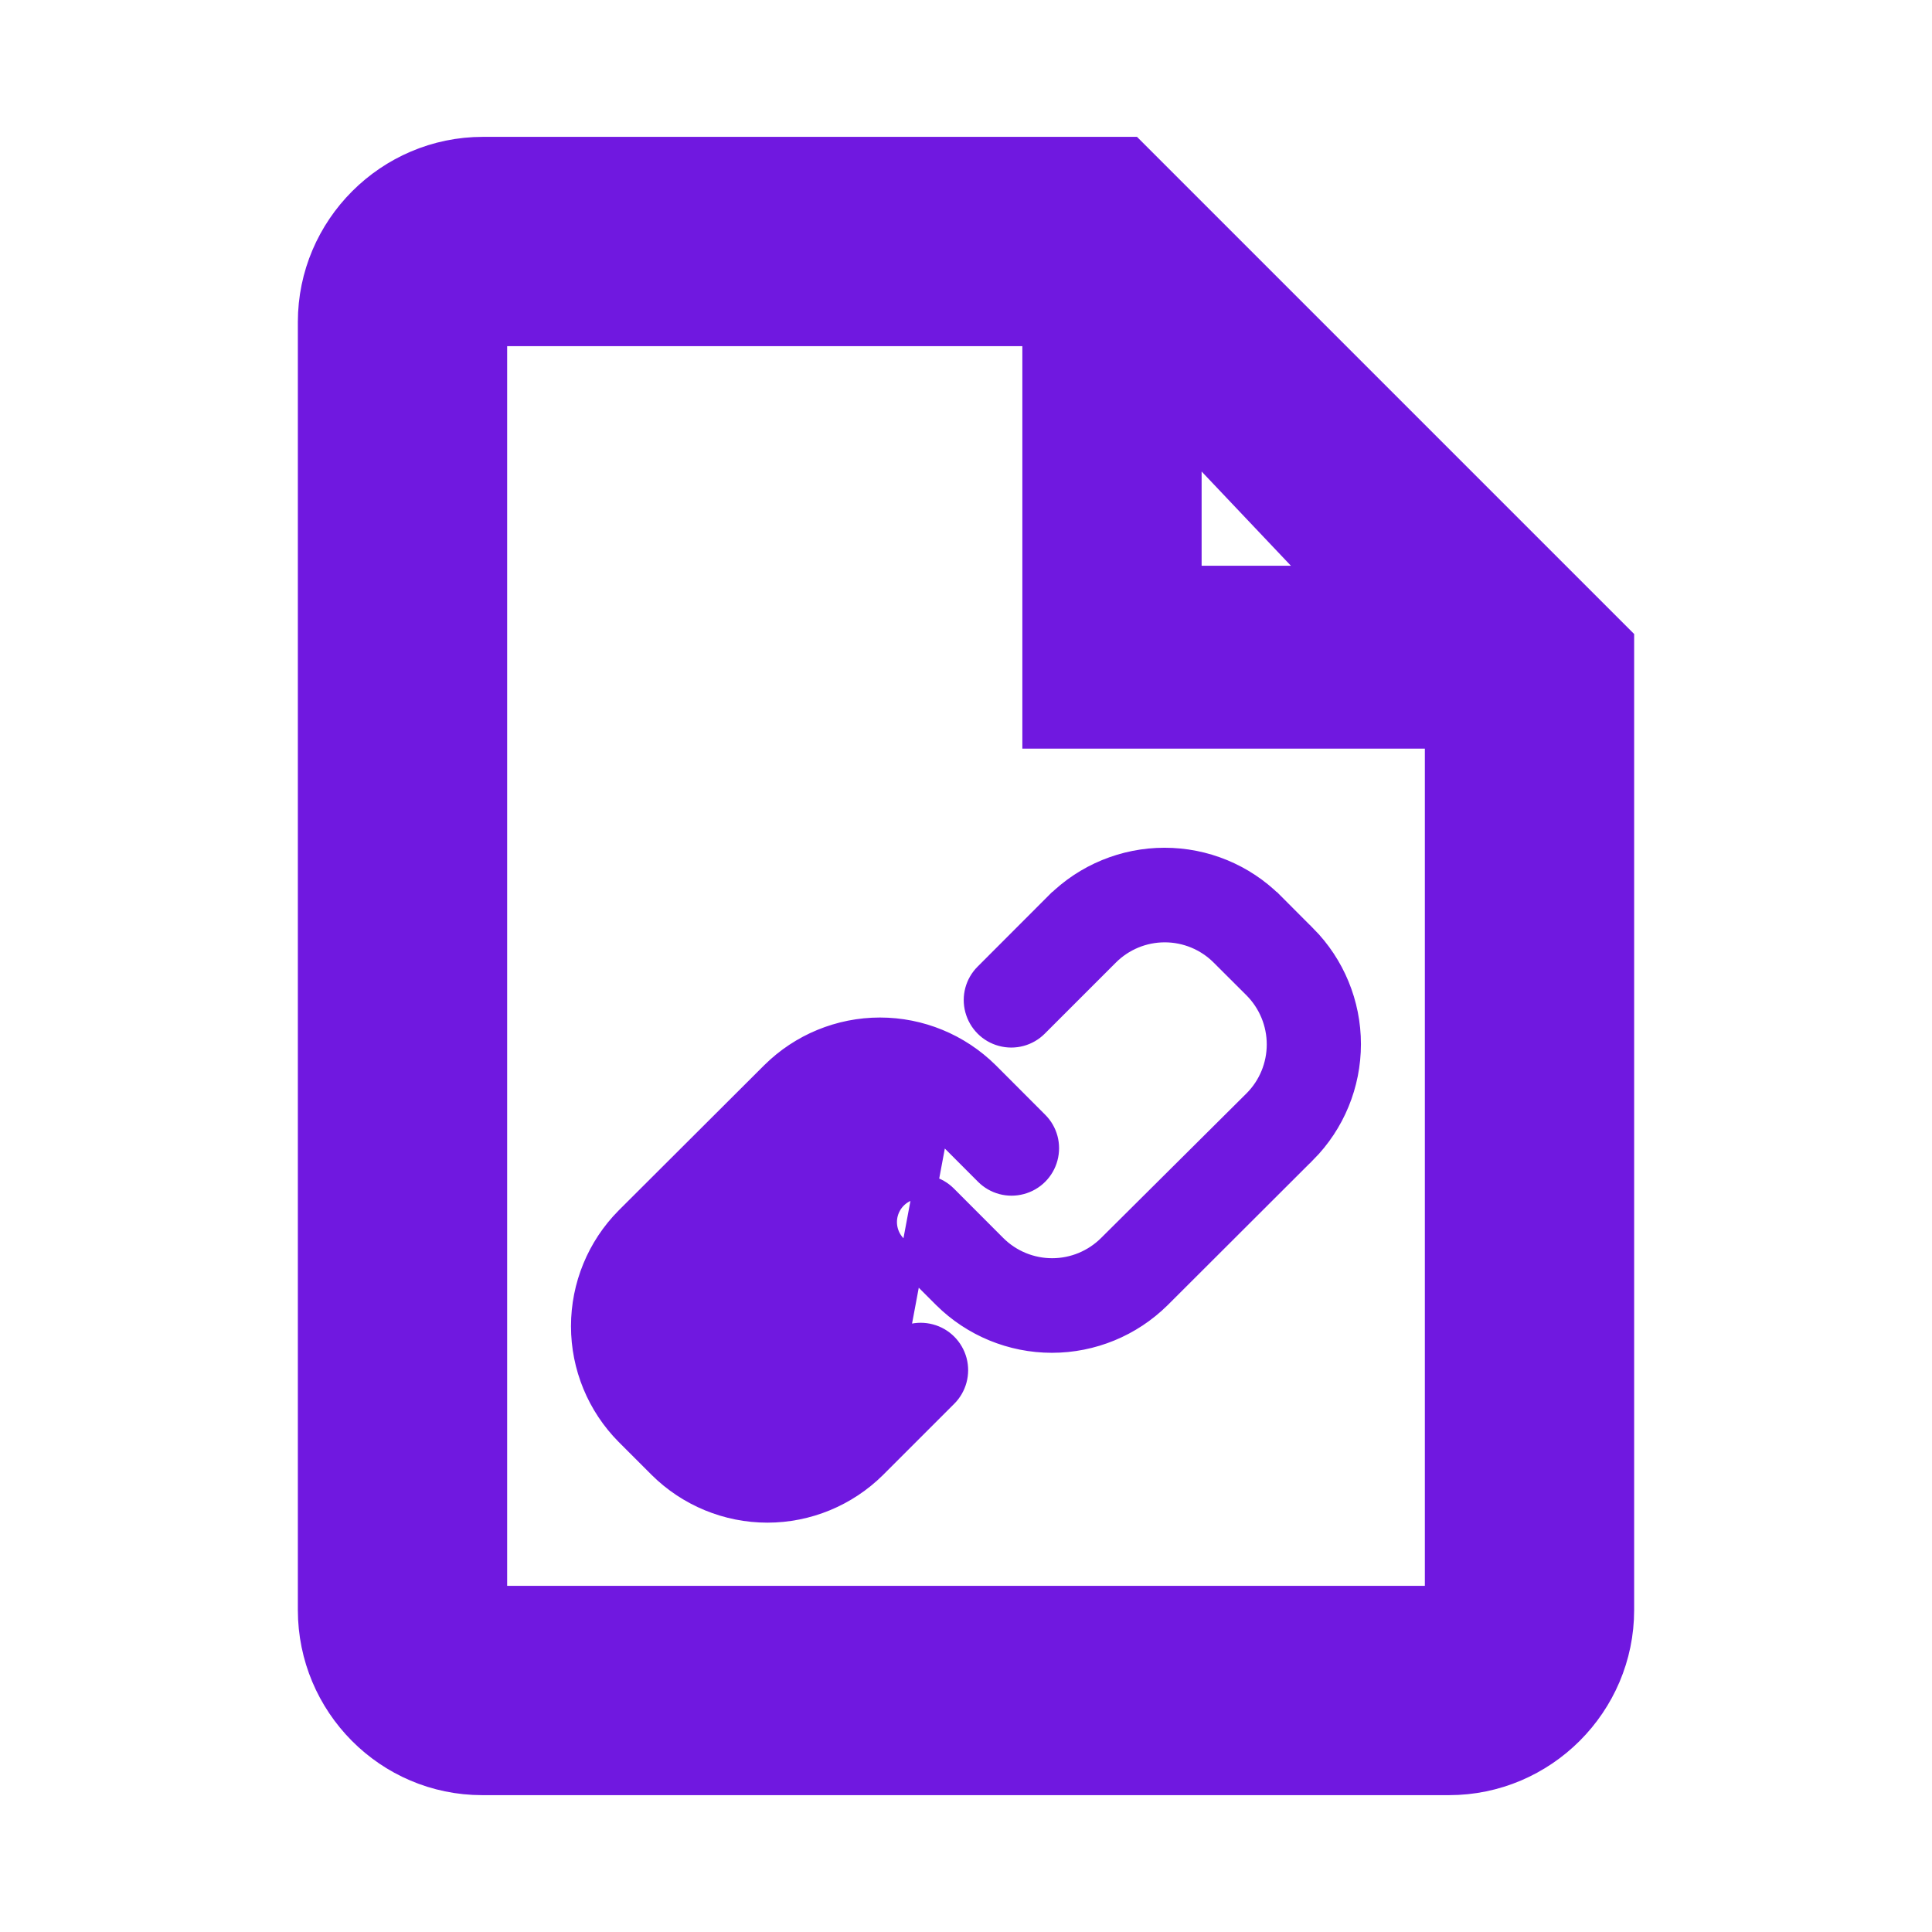
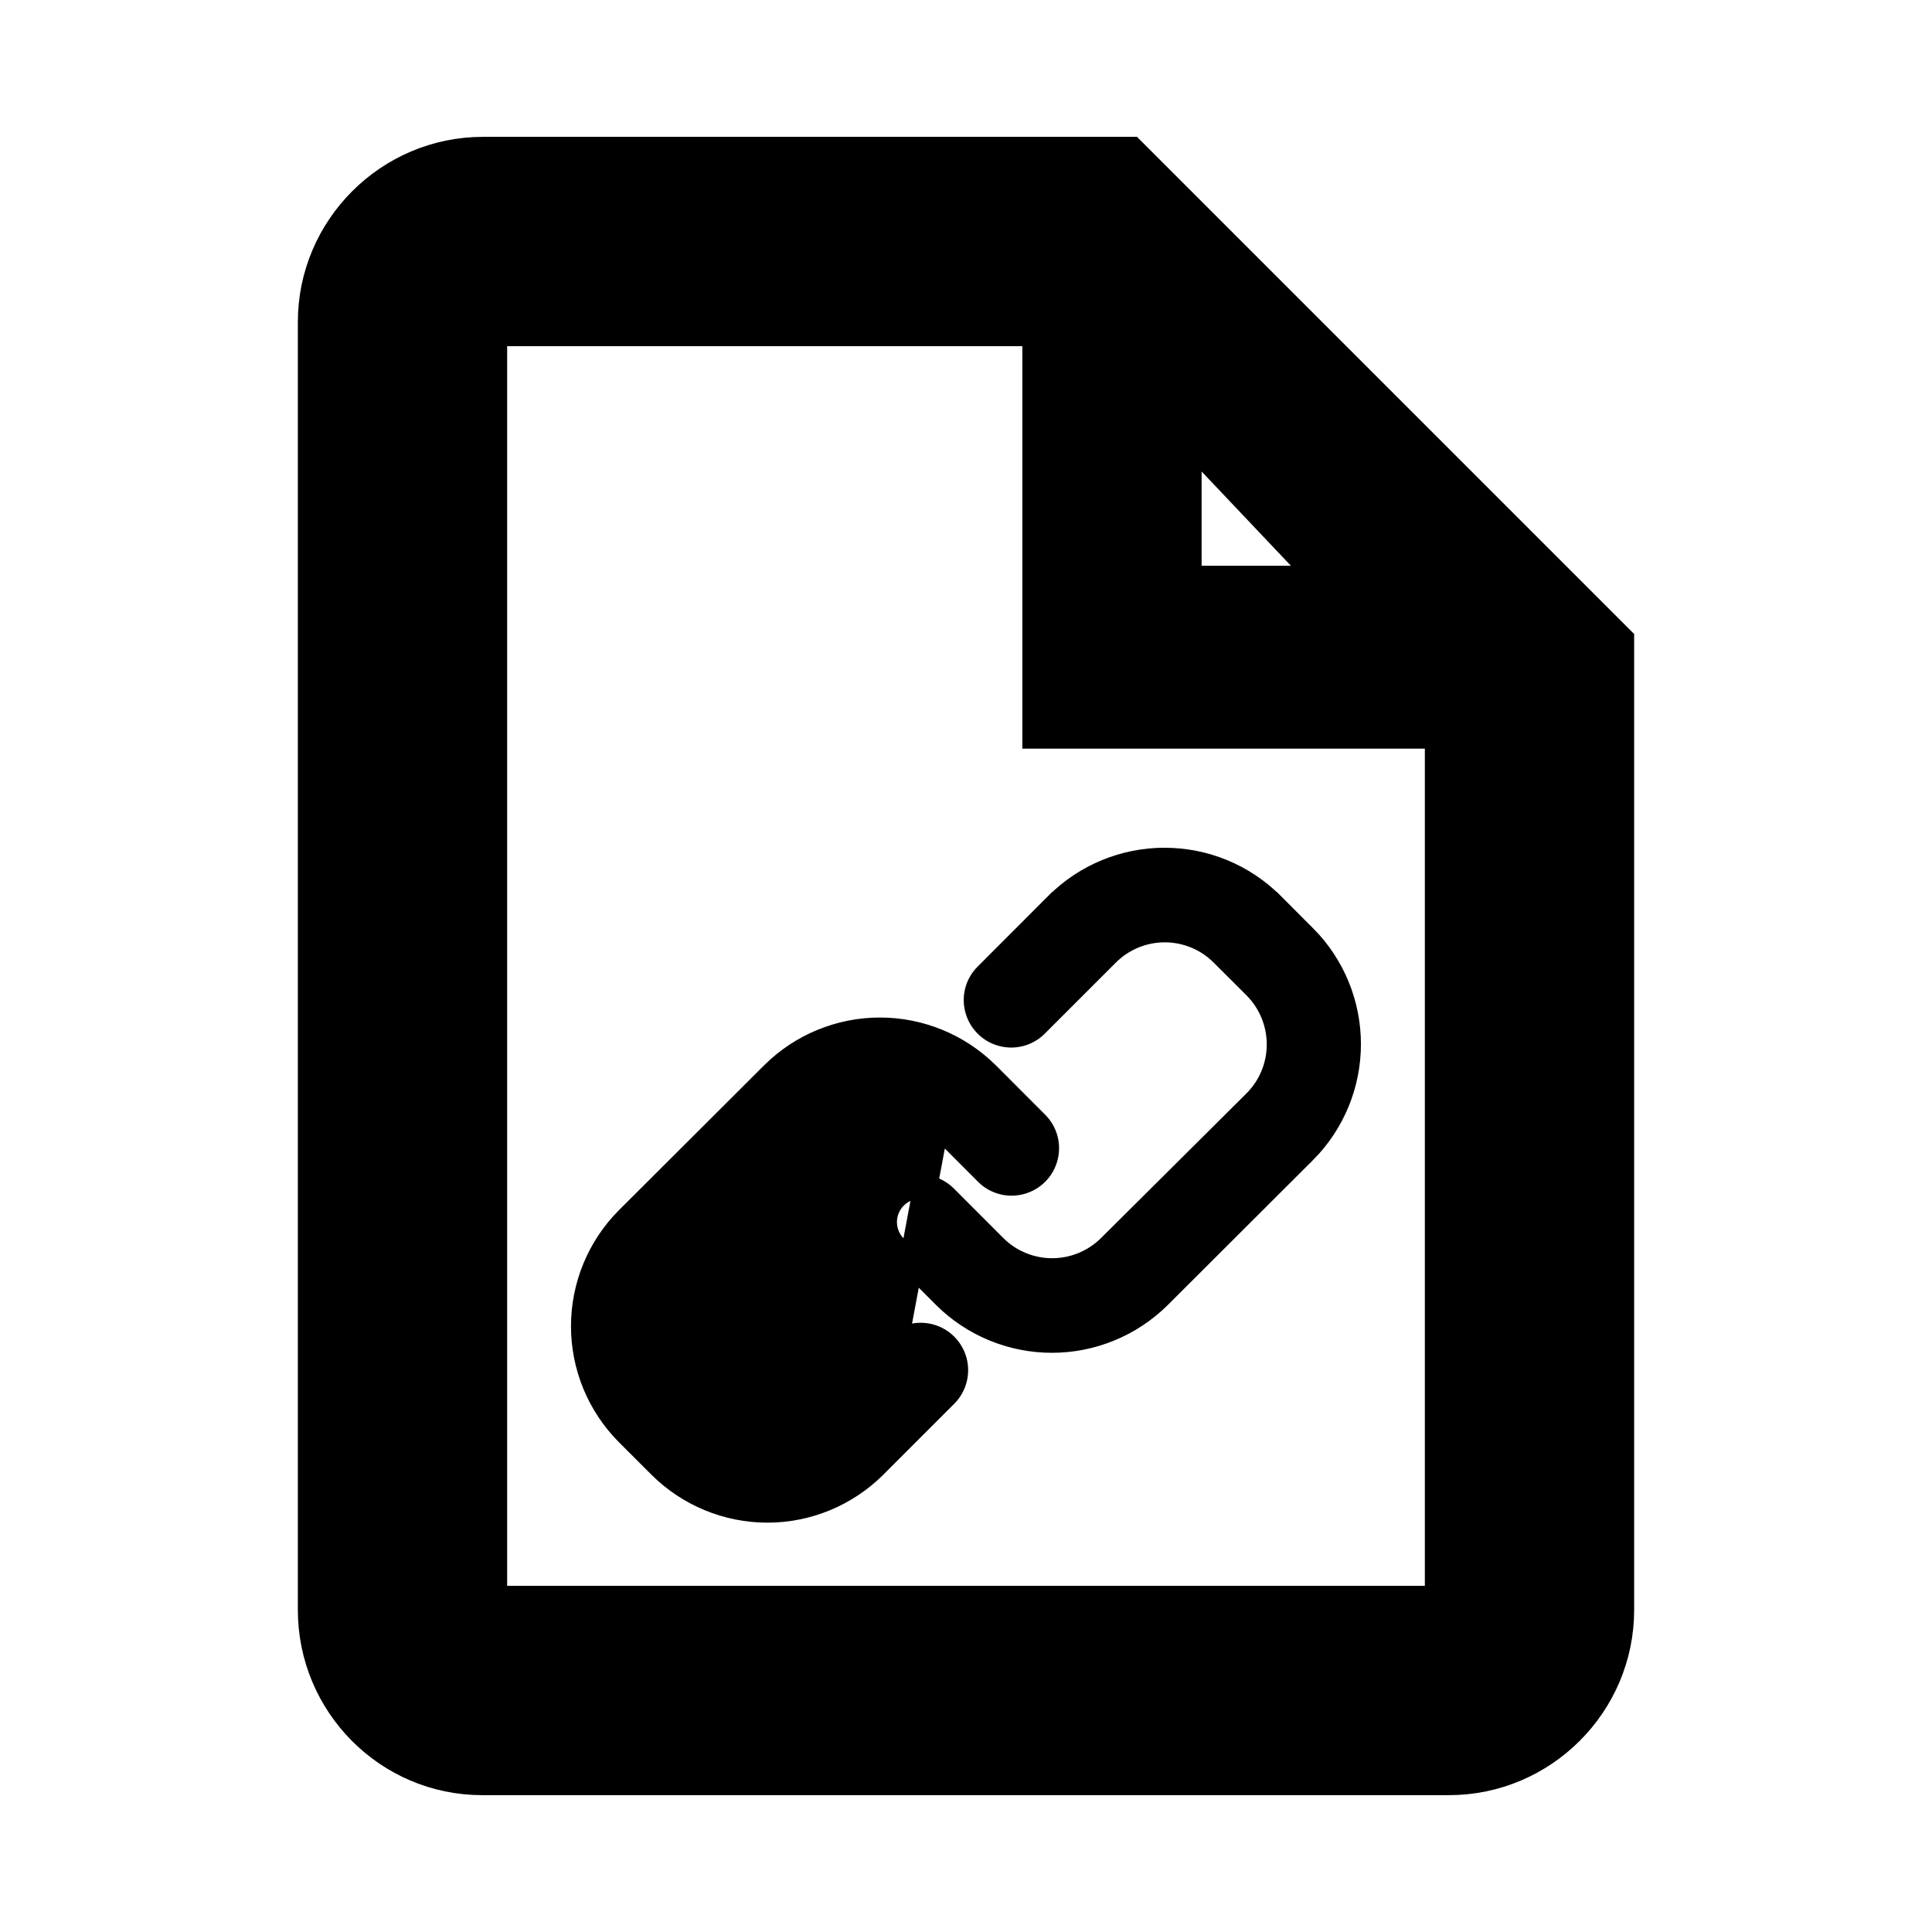
<svg xmlns="http://www.w3.org/2000/svg" width="24" height="24" viewBox="0 0 24 24" fill="none">
-   <path d="M11.127 16.71L11.127 16.71C11.238 16.6 11.399 16.556 11.551 16.597C11.703 16.637 11.821 16.756 11.862 16.908C11.902 17.059 11.859 17.221 11.748 17.332L11.748 17.332L10.864 18.216L10.864 18.216C10.51 18.567 10.031 18.765 9.533 18.765C9.034 18.765 8.555 18.567 8.201 18.216L8.201 18.216L7.791 17.806L7.791 17.806C7.44 17.452 7.243 16.973 7.243 16.475C7.243 15.976 7.44 15.497 7.791 15.143L7.791 15.143L9.6 13.338L9.6 13.338C9.954 12.987 10.433 12.79 10.931 12.79C11.43 12.79 11.908 12.987 12.263 13.338L12.263 13.338L12.877 13.953C12.989 14.064 13.032 14.226 12.991 14.378C12.951 14.529 12.832 14.648 12.68 14.688L12.68 14.688C12.529 14.729 12.367 14.686 12.256 14.575L11.642 13.96L11.127 16.71ZM11.127 16.71L10.244 17.594C10.054 17.783 9.798 17.889 9.531 17.889C9.263 17.889 9.007 17.783 8.817 17.594L8.408 17.185C8.219 16.995 8.113 16.739 8.113 16.471C8.113 16.204 8.219 15.948 8.408 15.758C8.408 15.758 8.408 15.758 8.408 15.758L10.215 13.96L10.215 13.96M11.127 16.71L10.215 13.96M10.215 13.96C10.404 13.772 10.661 13.666 10.928 13.666M10.215 13.96L10.928 13.666M10.928 13.666C11.196 13.666 11.452 13.772 11.641 13.96L10.928 13.666ZM14.106 1.894L14.062 1.85H14H6C4.817 1.85 3.85 2.817 3.85 4V20C3.85 21.182 4.806 22.15 5.99 22.15H18C19.183 22.15 20.15 21.183 20.15 20V8V7.938L20.106 7.894L14.106 1.894ZM12.85 9V9.15H13H17.85V19.85H6.15V4.15H12.85V9ZM15.798 11.229L15.797 11.229C15.443 10.877 14.965 10.681 14.466 10.681C13.967 10.681 13.489 10.878 13.135 11.229L13.134 11.229L12.251 12.113L12.251 12.113C12.139 12.224 12.096 12.386 12.137 12.537C12.178 12.689 12.296 12.808 12.448 12.848C12.599 12.889 12.761 12.846 12.872 12.735L12.872 12.735L13.756 11.851C13.945 11.662 14.202 11.556 14.469 11.556C14.736 11.556 14.993 11.662 15.182 11.851L15.592 12.26C15.78 12.45 15.886 12.706 15.886 12.974C15.886 13.241 15.781 13.497 15.592 13.687C15.592 13.687 15.592 13.687 15.592 13.687L13.784 15.485L13.784 15.485C13.594 15.674 13.338 15.78 13.07 15.78C12.803 15.78 12.546 15.674 12.357 15.485L11.743 14.87C11.632 14.759 11.47 14.716 11.318 14.757L11.318 14.757C11.166 14.797 11.048 14.916 11.007 15.068C10.967 15.219 11.01 15.381 11.121 15.492L11.736 16.107L11.736 16.107C12.09 16.458 12.569 16.655 13.067 16.655C13.566 16.655 14.044 16.458 14.399 16.107L14.399 16.107L16.207 14.302L16.208 14.302C16.559 13.948 16.756 13.469 16.756 12.97C16.756 12.472 16.559 11.993 16.208 11.639L16.207 11.639L15.798 11.229ZM16.385 7.178H14.777V5.481L16.385 7.178Z" fill="#7018E0" stroke="#7018E0" stroke-width="0.3" />
+   <path d="M11.127 16.71L11.127 16.71C11.238 16.6 11.399 16.556 11.551 16.597C11.703 16.637 11.821 16.756 11.862 16.908C11.902 17.059 11.859 17.221 11.748 17.332L11.748 17.332L10.864 18.216L10.864 18.216C10.51 18.567 10.031 18.765 9.533 18.765C9.034 18.765 8.555 18.567 8.201 18.216L8.201 18.216L7.791 17.806L7.791 17.806C7.44 17.452 7.243 16.973 7.243 16.475C7.243 15.976 7.44 15.497 7.791 15.143L7.791 15.143L9.6 13.338L9.6 13.338C9.954 12.987 10.433 12.79 10.931 12.79C11.43 12.79 11.908 12.987 12.263 13.338L12.263 13.338L12.877 13.953C12.989 14.064 13.032 14.226 12.991 14.378C12.951 14.529 12.832 14.648 12.68 14.688L12.68 14.688C12.529 14.729 12.367 14.686 12.256 14.575L11.642 13.96L11.127 16.71ZM11.127 16.71L10.244 17.594C10.054 17.783 9.798 17.889 9.531 17.889C9.263 17.889 9.007 17.783 8.817 17.594L8.408 17.185C8.219 16.995 8.113 16.739 8.113 16.471C8.113 16.204 8.219 15.948 8.408 15.758C8.408 15.758 8.408 15.758 8.408 15.758L10.215 13.96L10.215 13.96M11.127 16.71L10.215 13.96M10.215 13.96C10.404 13.772 10.661 13.666 10.928 13.666M10.215 13.96L10.928 13.666M10.928 13.666C11.196 13.666 11.452 13.772 11.641 13.96L10.928 13.666ZM14.106 1.894L14.062 1.85H14H6C4.817 1.85 3.85 2.817 3.85 4V20C3.85 21.182 4.806 22.15 5.99 22.15H18C19.183 22.15 20.15 21.183 20.15 20V8V7.938L20.106 7.894L14.106 1.894ZM12.85 9V9.15H13H17.85V19.85H6.15V4.15H12.85V9ZM15.798 11.229L15.797 11.229C15.443 10.877 14.965 10.681 14.466 10.681C13.967 10.681 13.489 10.878 13.135 11.229L13.134 11.229L12.251 12.113L12.251 12.113C12.139 12.224 12.096 12.386 12.137 12.537C12.178 12.689 12.296 12.808 12.448 12.848C12.599 12.889 12.761 12.846 12.872 12.735L12.872 12.735L13.756 11.851C13.945 11.662 14.202 11.556 14.469 11.556C14.736 11.556 14.993 11.662 15.182 11.851L15.592 12.26C15.78 12.45 15.886 12.706 15.886 12.974C15.886 13.241 15.781 13.497 15.592 13.687C15.592 13.687 15.592 13.687 15.592 13.687L13.784 15.485L13.784 15.485C13.594 15.674 13.338 15.78 13.07 15.78C12.803 15.78 12.546 15.674 12.357 15.485L11.743 14.87C11.632 14.759 11.47 14.716 11.318 14.757L11.318 14.757C11.166 14.797 11.048 14.916 11.007 15.068C10.967 15.219 11.01 15.381 11.121 15.492L11.736 16.107L11.736 16.107C12.09 16.458 12.569 16.655 13.067 16.655C13.566 16.655 14.044 16.458 14.399 16.107L14.399 16.107L16.207 14.302L16.208 14.302C16.559 13.948 16.756 13.469 16.756 12.97C16.756 12.472 16.559 11.993 16.208 11.639L16.207 11.639L15.798 11.229ZM16.385 7.178H14.777V5.481L16.385 7.178Z" fill="black" stroke="black" stroke-width="0.3" />
</svg>
